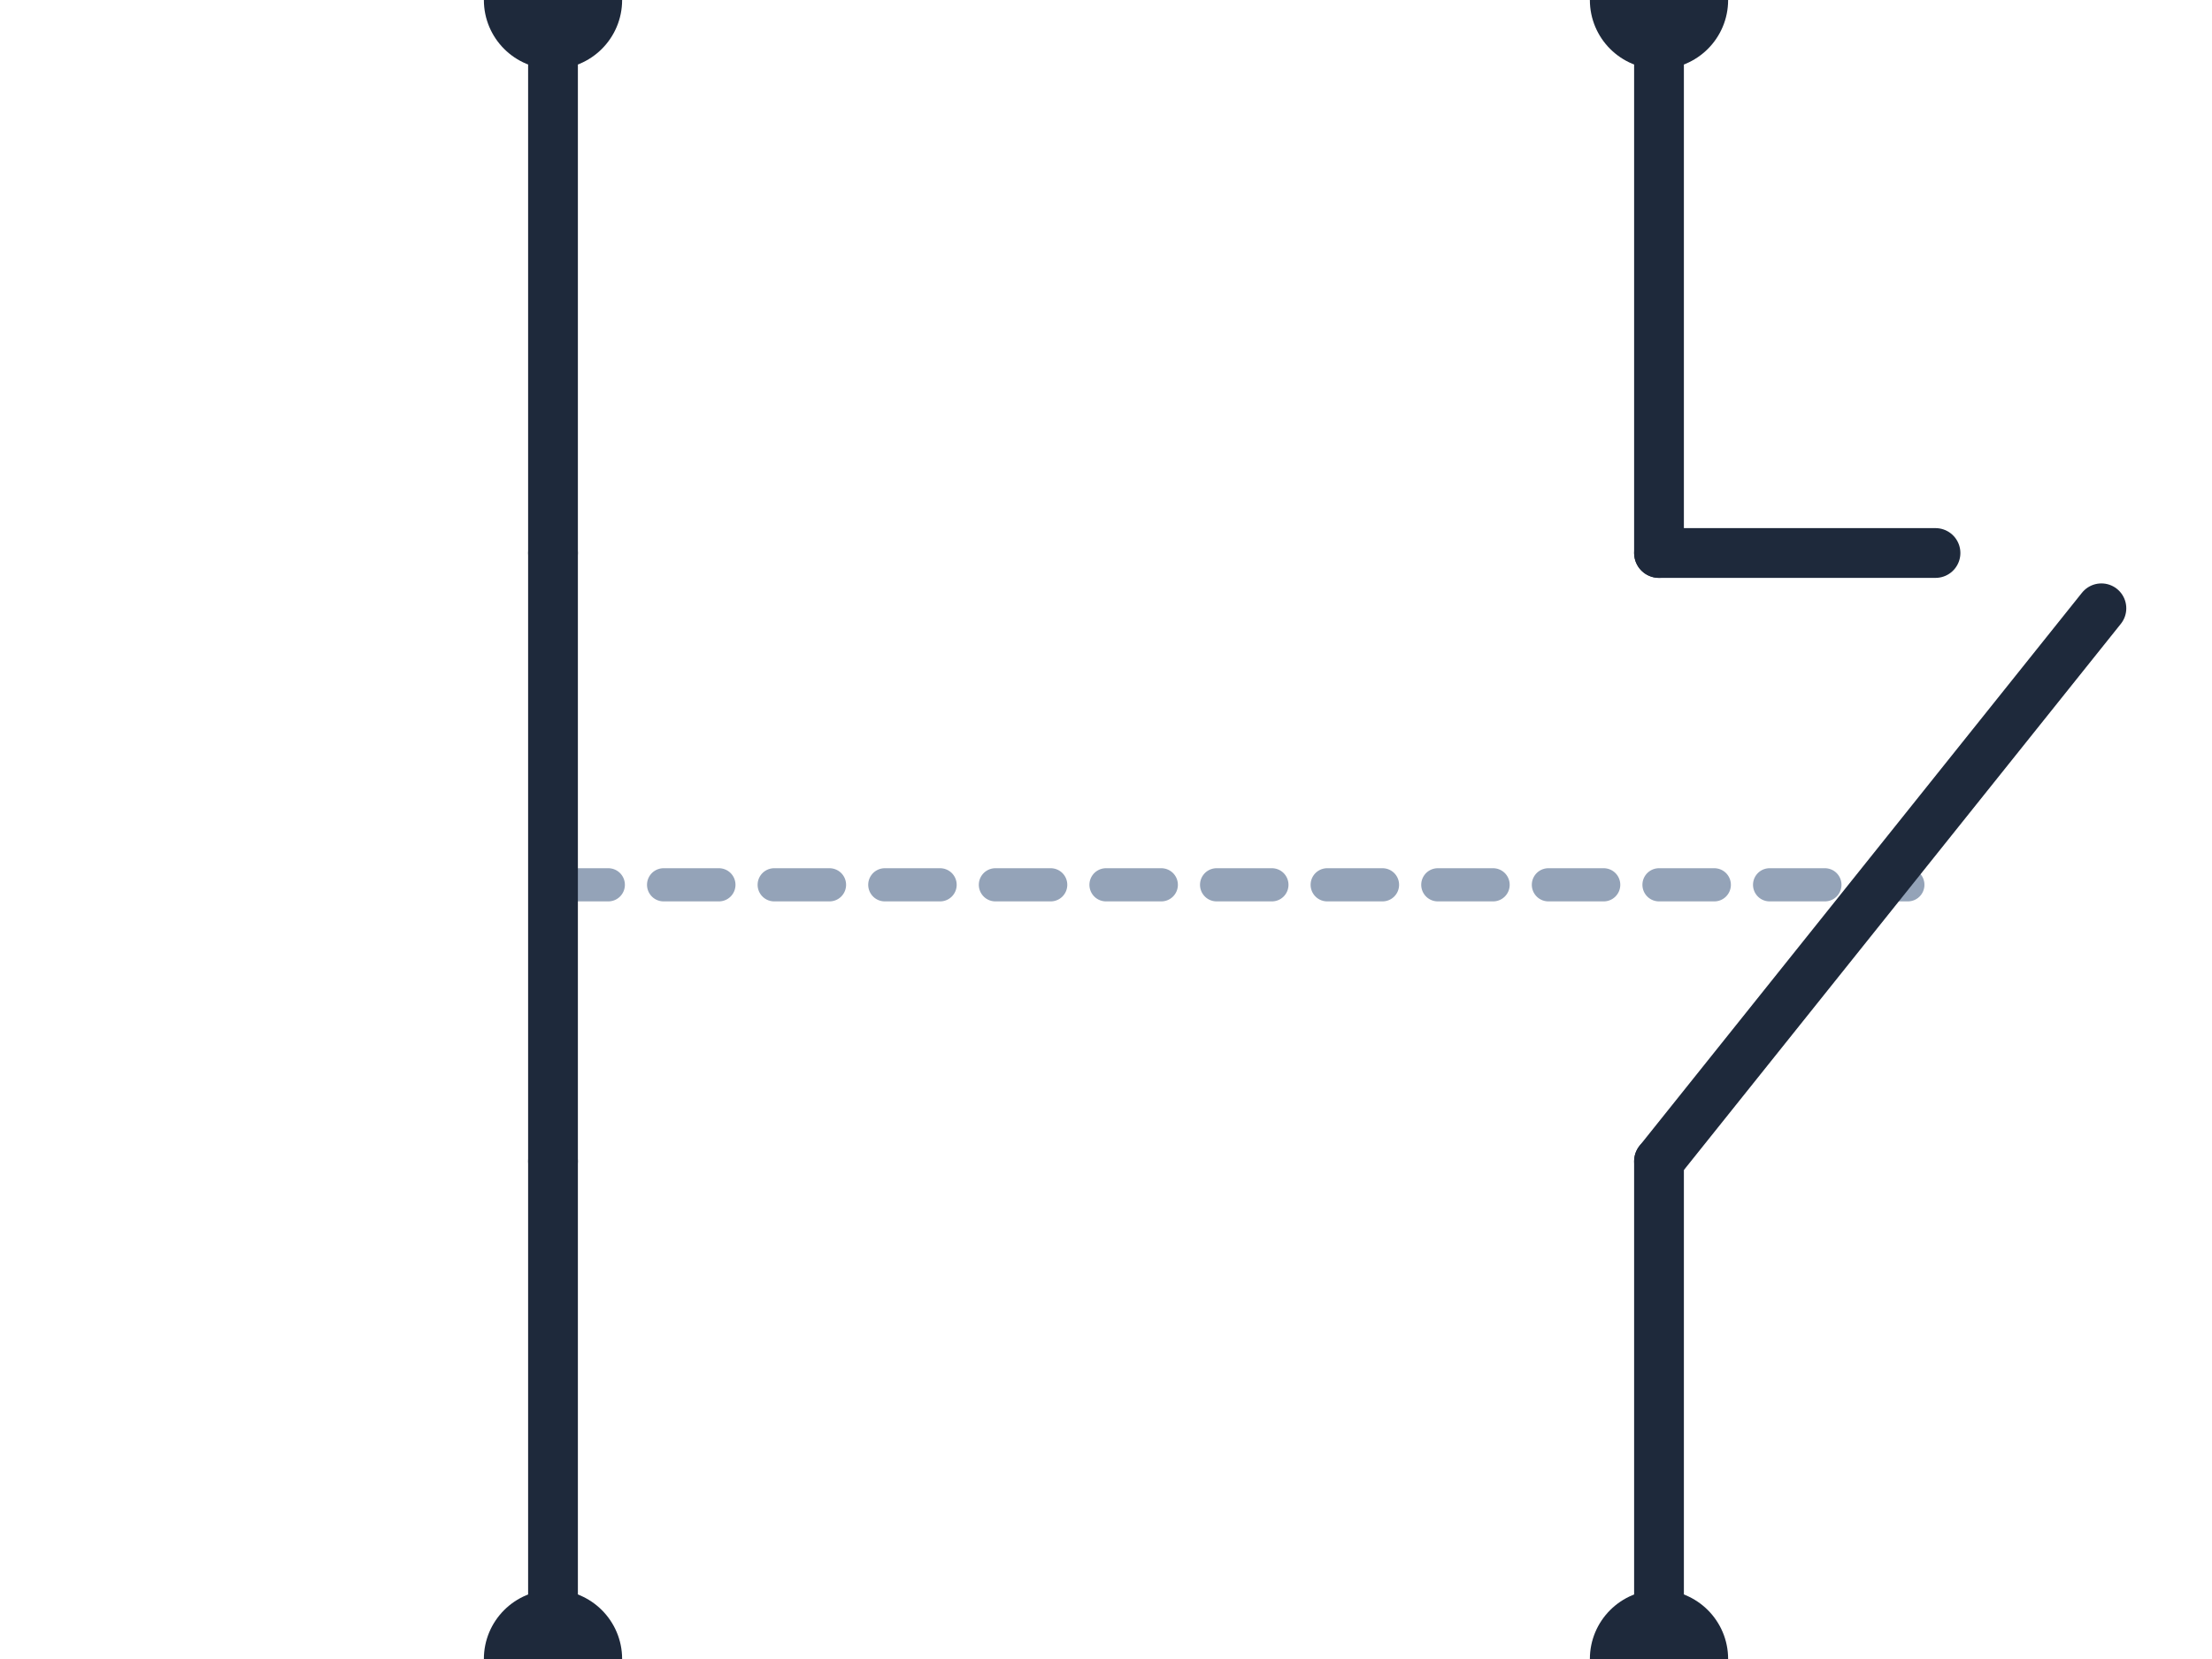
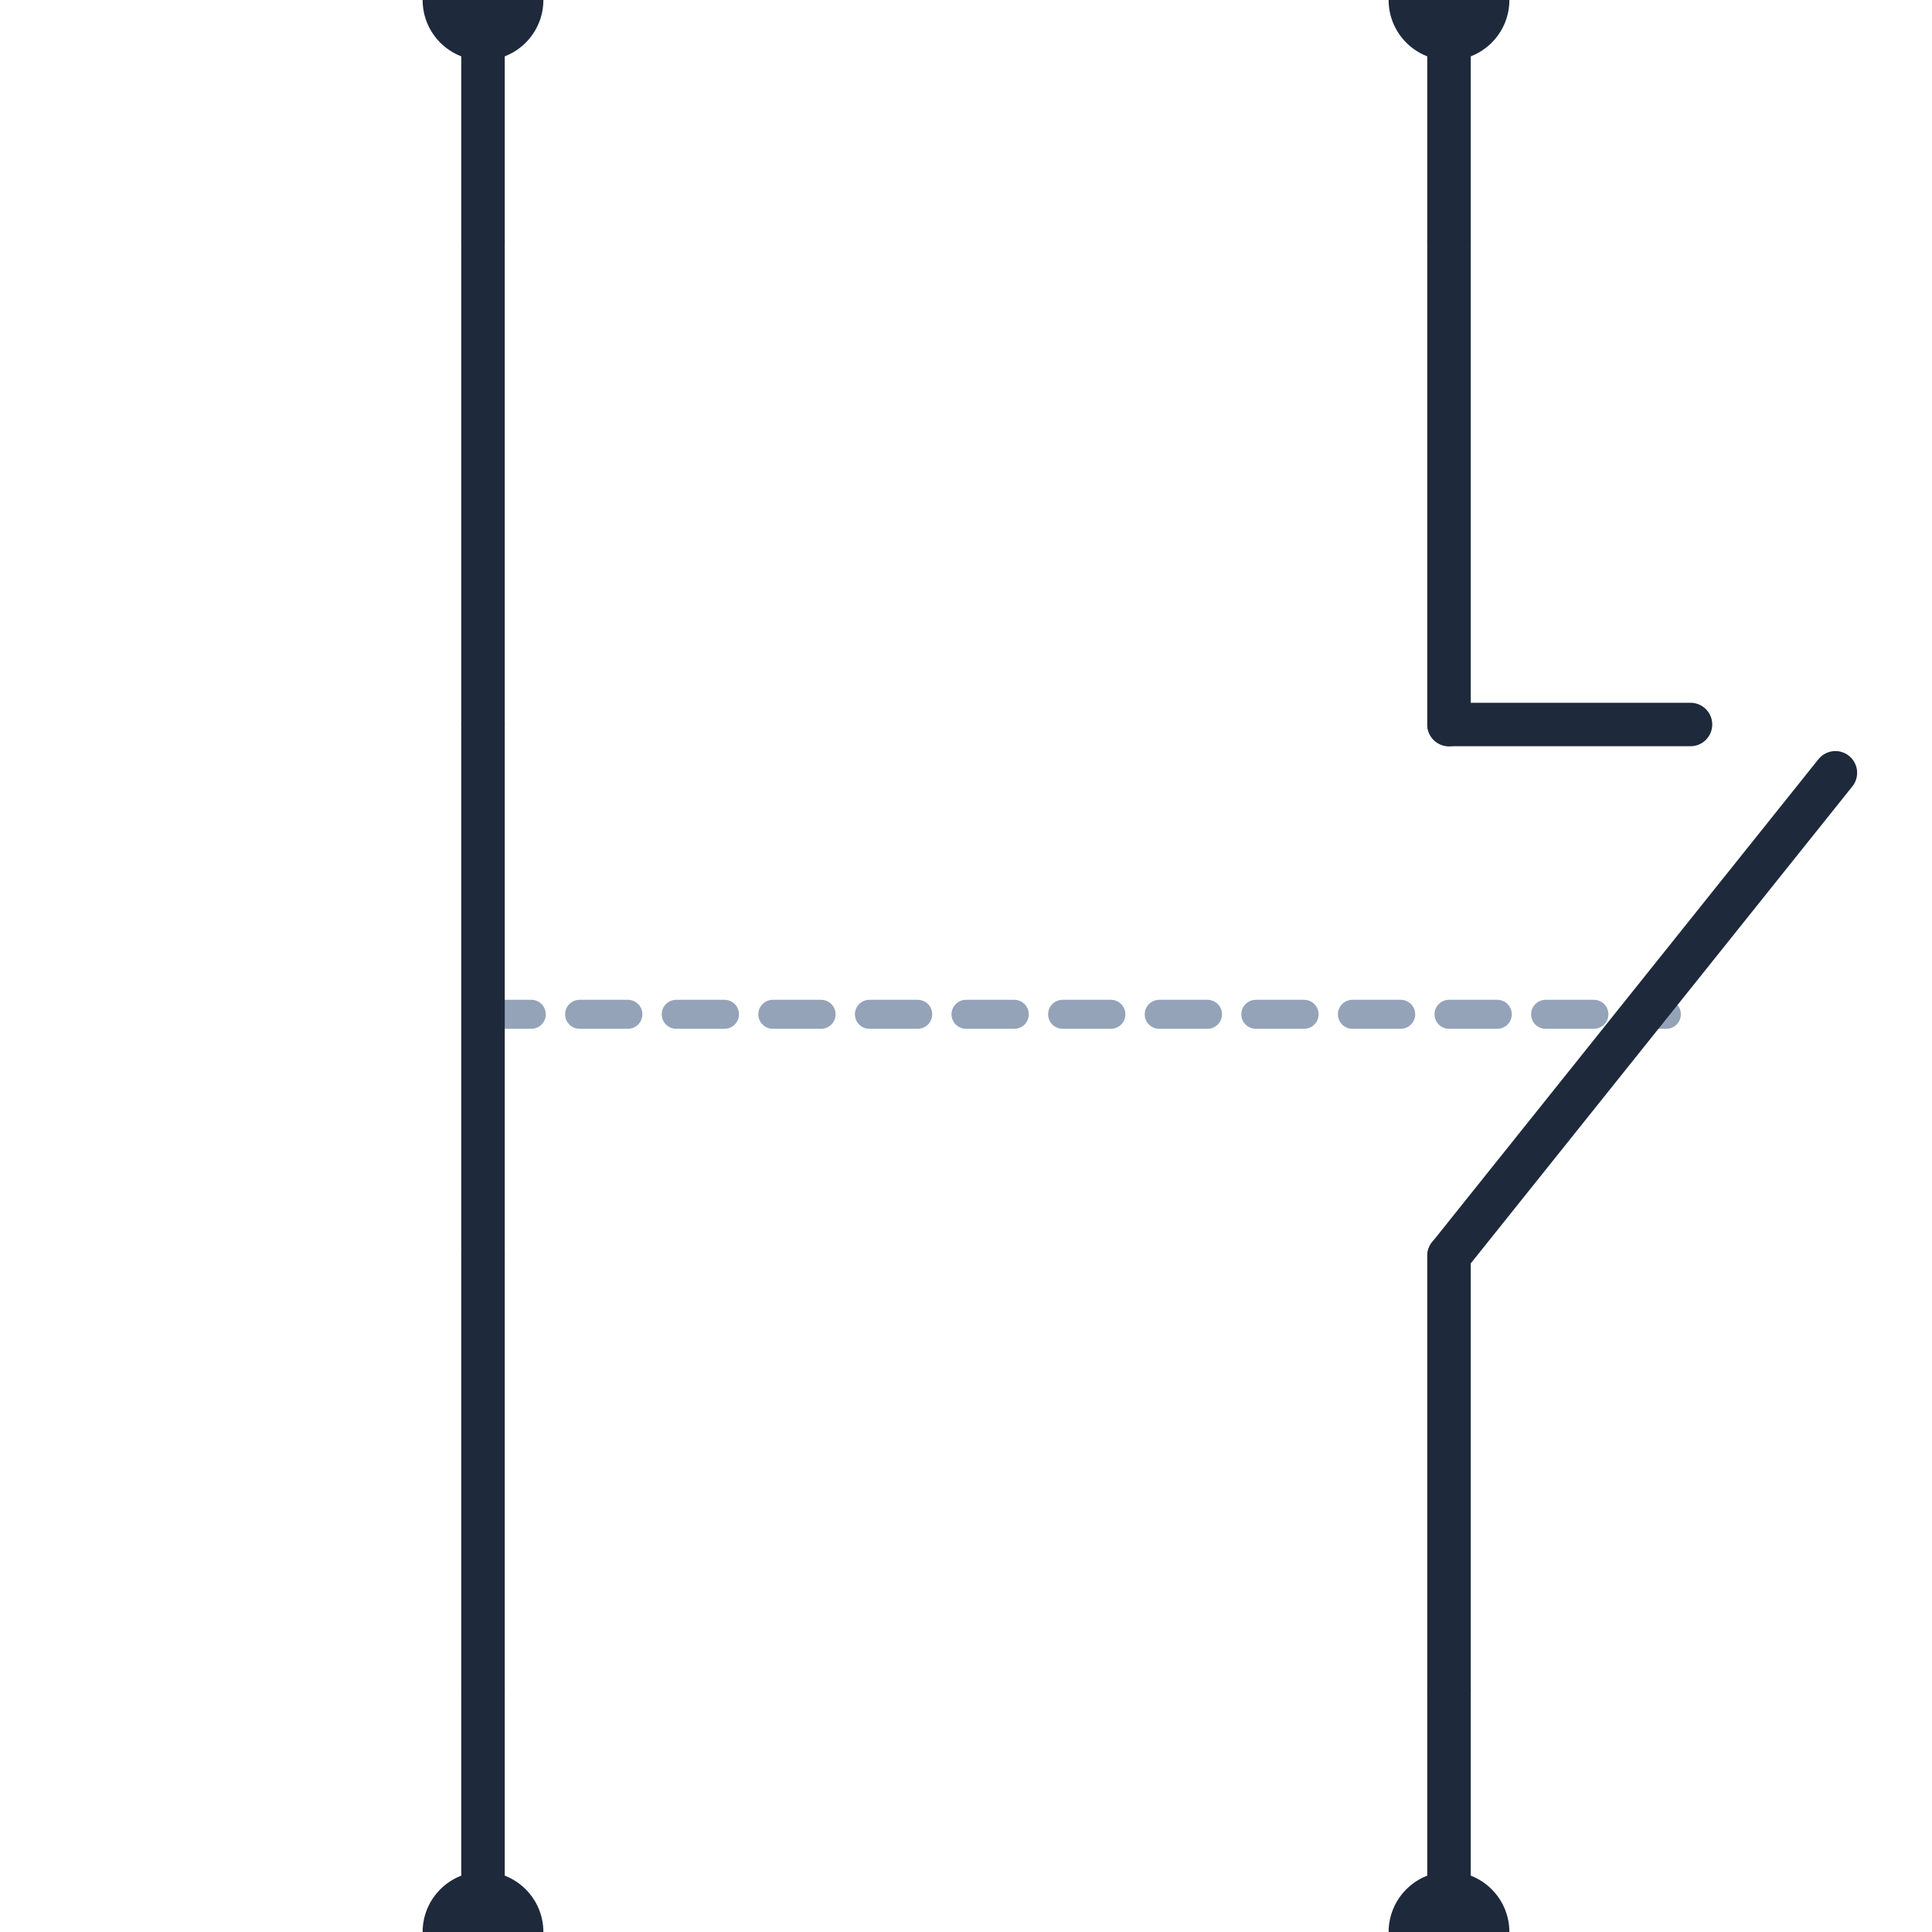
- <svg xmlns="http://www.w3.org/2000/svg" viewBox="0 0 80 60" width="80" height="60">
+ <svg xmlns="http://www.w3.org/2000/svg" viewBox="0 0 80 80" width="80" height="80">
  <circle id="terminal_13" cx="20" cy="0" r="2.5" fill="#1e293b" />
-   <circle id="terminal_14" cx="20" cy="60" r="2.5" fill="#1e293b" />
+   <circle id="terminal_14" cx="20" cy="80" r="2.5" fill="#1e293b" />
  <circle id="terminal_21" cx="60" cy="0" r="2.5" fill="#1e293b" />
-   <circle id="terminal_22" cx="60" cy="60" r="2.5" fill="#1e293b" />
-   <line x1="20" y1="32" x2="69" y2="32" stroke="#94a3b8" stroke-width="1.2" stroke-dasharray="2 2" stroke-linecap="round" />
-   <g stroke="#1e293b" stroke-width="1.8" stroke-linecap="round" stroke-linejoin="round" fill="none">
-     <line x1="20" y1="0" x2="20" y2="20" />
-     <line x1="20" y1="42" x2="20" y2="60" />
-     <line x1="20" y1="42" x2="20" y2="20" />
-     <line x1="60" y1="0" x2="60" y2="20" />
-     <line x1="60" y1="20" x2="70" y2="20" />
-     <line x1="60" y1="42" x2="60" y2="60" />
-     <line x1="60" y1="42" x2="76" y2="22" />
+   <circle id="terminal_22" cx="60" cy="80" r="2.5" fill="#1e293b" />
+   <line x1="20" y1="0" x2="20" y2="10" stroke="#1e293b" stroke-width="1.8" stroke-linecap="round" />
+   <line x1="60" y1="0" x2="60" y2="10" stroke="#1e293b" stroke-width="1.8" stroke-linecap="round" />
+   <line x1="20" y1="70" x2="20" y2="80" stroke="#1e293b" stroke-width="1.8" stroke-linecap="round" />
+   <line x1="60" y1="70" x2="60" y2="80" stroke="#1e293b" stroke-width="1.8" stroke-linecap="round" />
+   <g transform="translate(0, 10)">
+     <line x1="20" y1="32" x2="69" y2="32" stroke="#94a3b8" stroke-width="1.2" stroke-dasharray="2 2" stroke-linecap="round" />
+     <g stroke="#1e293b" stroke-width="1.8" stroke-linecap="round" stroke-linejoin="round" fill="none">
+       <line x1="20" y1="0" x2="20" y2="20" />
+       <line x1="20" y1="42" x2="20" y2="60" />
+       <line x1="20" y1="42" x2="20" y2="20" />
+       <line x1="60" y1="0" x2="60" y2="20" />
+       <line x1="60" y1="20" x2="70" y2="20" />
+       <line x1="60" y1="42" x2="60" y2="60" />
+       <line x1="60" y1="42" x2="76" y2="22" />
+     </g>
  </g>
</svg>
